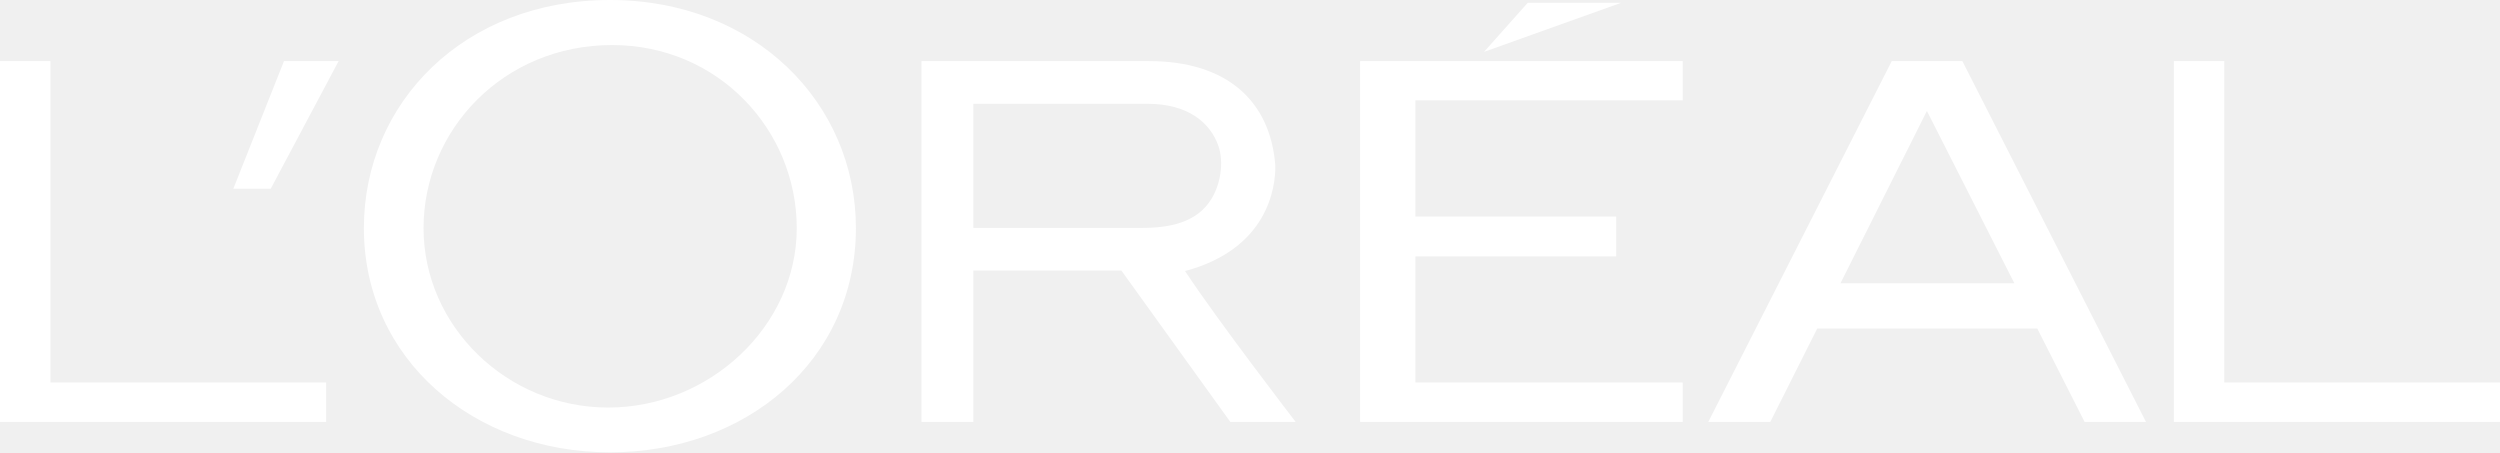
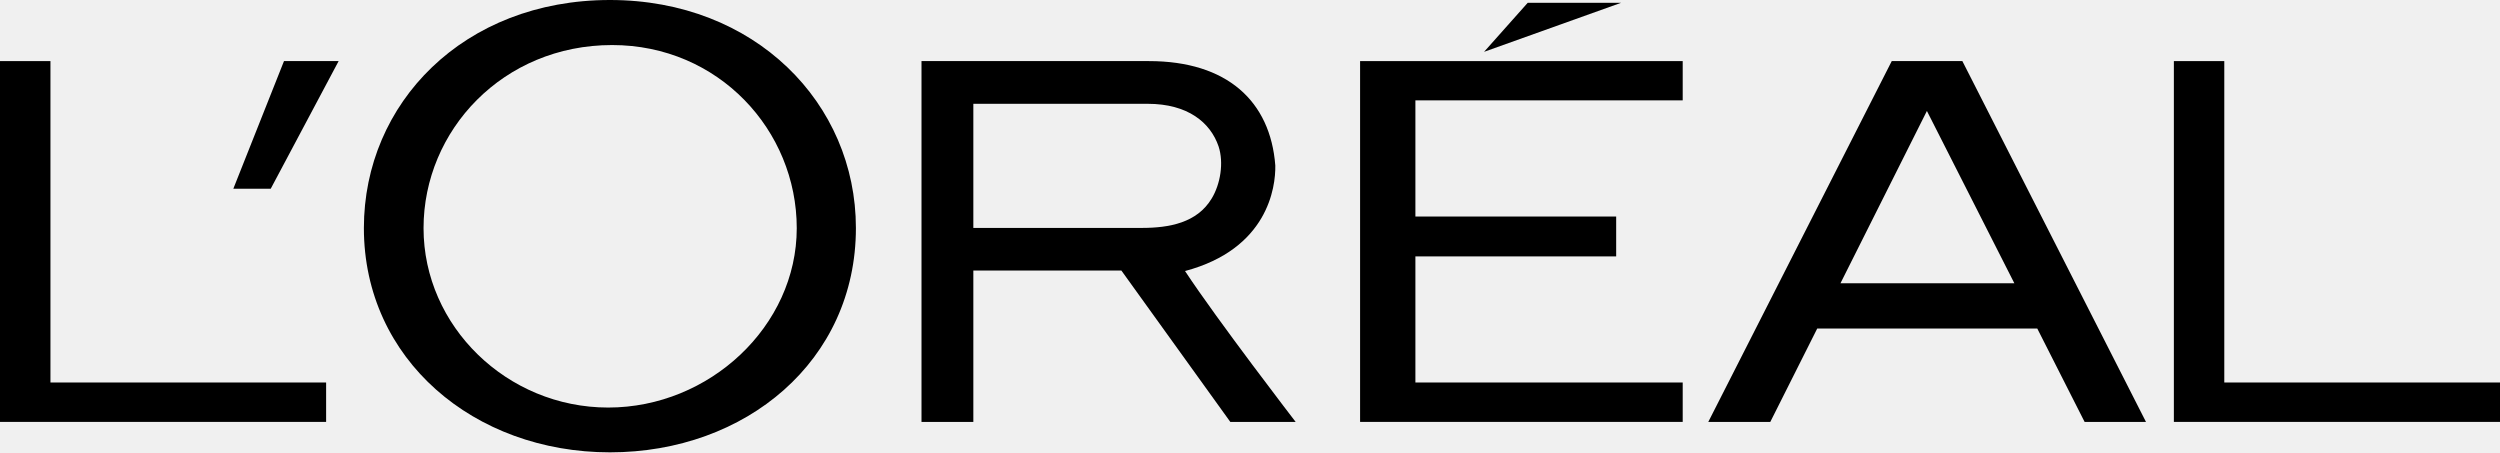
- <svg xmlns="http://www.w3.org/2000/svg" version="1.0" style="fill:#FFFFFF" width="800" height="144.748" viewBox="0 0 800 144.748" id="Layer_1" xml:space="preserve">
+ <svg xmlns="http://www.w3.org/2000/svg" version="1.0" width="800" height="144.748" viewBox="0 0 800 144.748" id="Layer_1" xml:space="preserve">
  <defs id="defs20" />
  <polyline points="435.229,135.009 538.465,135.009 538.465,122.399 452.927,122.399 452.927,82.049 517.176,82.049 517.176,69.29   452.927,69.29 452.927,32.115 538.465,32.115 538.465,19.551 435.229,19.551 435.229,135.009 " id="polyline3" />
  <polyline points="488.878,0.887 474.901,16.589 518.778,0.887 488.878,0.887 " id="polyline5" />
  <polyline points="711.773,122.399 711.773,19.551 695.637,19.551 695.637,135.009 800,135.009 800,122.399 711.773,122.399 " id="polyline7" />
  <path d="M 605.359,19.551 L 546.652,135.009 L 566.496,135.009 L 581.515,105.125 L 651.925,105.125 L 667.072,135.009 L 686.711,135.009 L 627.957,19.551 L 605.359,19.551 M 588.946,90.653 L 616.61,35.505 L 644.598,90.653 L 588.946,90.653 z " id="path9" />
  <path d="M 379.21,86.73 C 405.661,79.672 408.231,59.991 408.097,52.955 C 406.518,32.329 392.621,19.551 367.65,19.551 L 294.88,19.551 L 294.88,135.009 L 311.469,135.009 L 311.469,86.576 L 358.844,86.576 L 393.697,135.009 L 414.606,135.009 C 414.605,135.009 389.524,102.413 379.21,86.73 M 365.385,72.934 L 311.469,72.934 L 311.469,33.217 L 367.264,33.217 C 380.11,33.217 387.336,39.214 389.939,46.832 C 391.661,52.054 390.557,58.909 387.708,63.576 C 383.045,71.292 374.187,72.934 365.385,72.934 z " id="path11" />
  <path d="M 195.188,0 C 148.36,0 116.443,33.017 116.443,72.979 C 116.443,115.049 151.7,144.748 195.188,144.748 C 238.647,144.748 273.89,115.473 273.89,72.979 C 273.89,33.017 241.578,0 195.188,0 M 194.626,130.416 C 162.228,130.416 135.534,104.381 135.534,73.018 C 135.534,41.698 160.968,14.416 195.882,14.416 C 229.931,14.416 254.96,41.698 254.96,73.018 C 254.96,104.38 227.01,130.416 194.626,130.416 z " id="path13" />
  <polyline points="74.663,60.396 86.633,60.396 108.36,19.551 90.876,19.551 74.663,60.396 " id="polyline15" />
  <polyline points="16.145,122.399 16.145,19.551 0,19.551 0,135.009 104.359,135.009 104.359,122.399 16.145,122.399 " id="polyline17" />
</svg>
